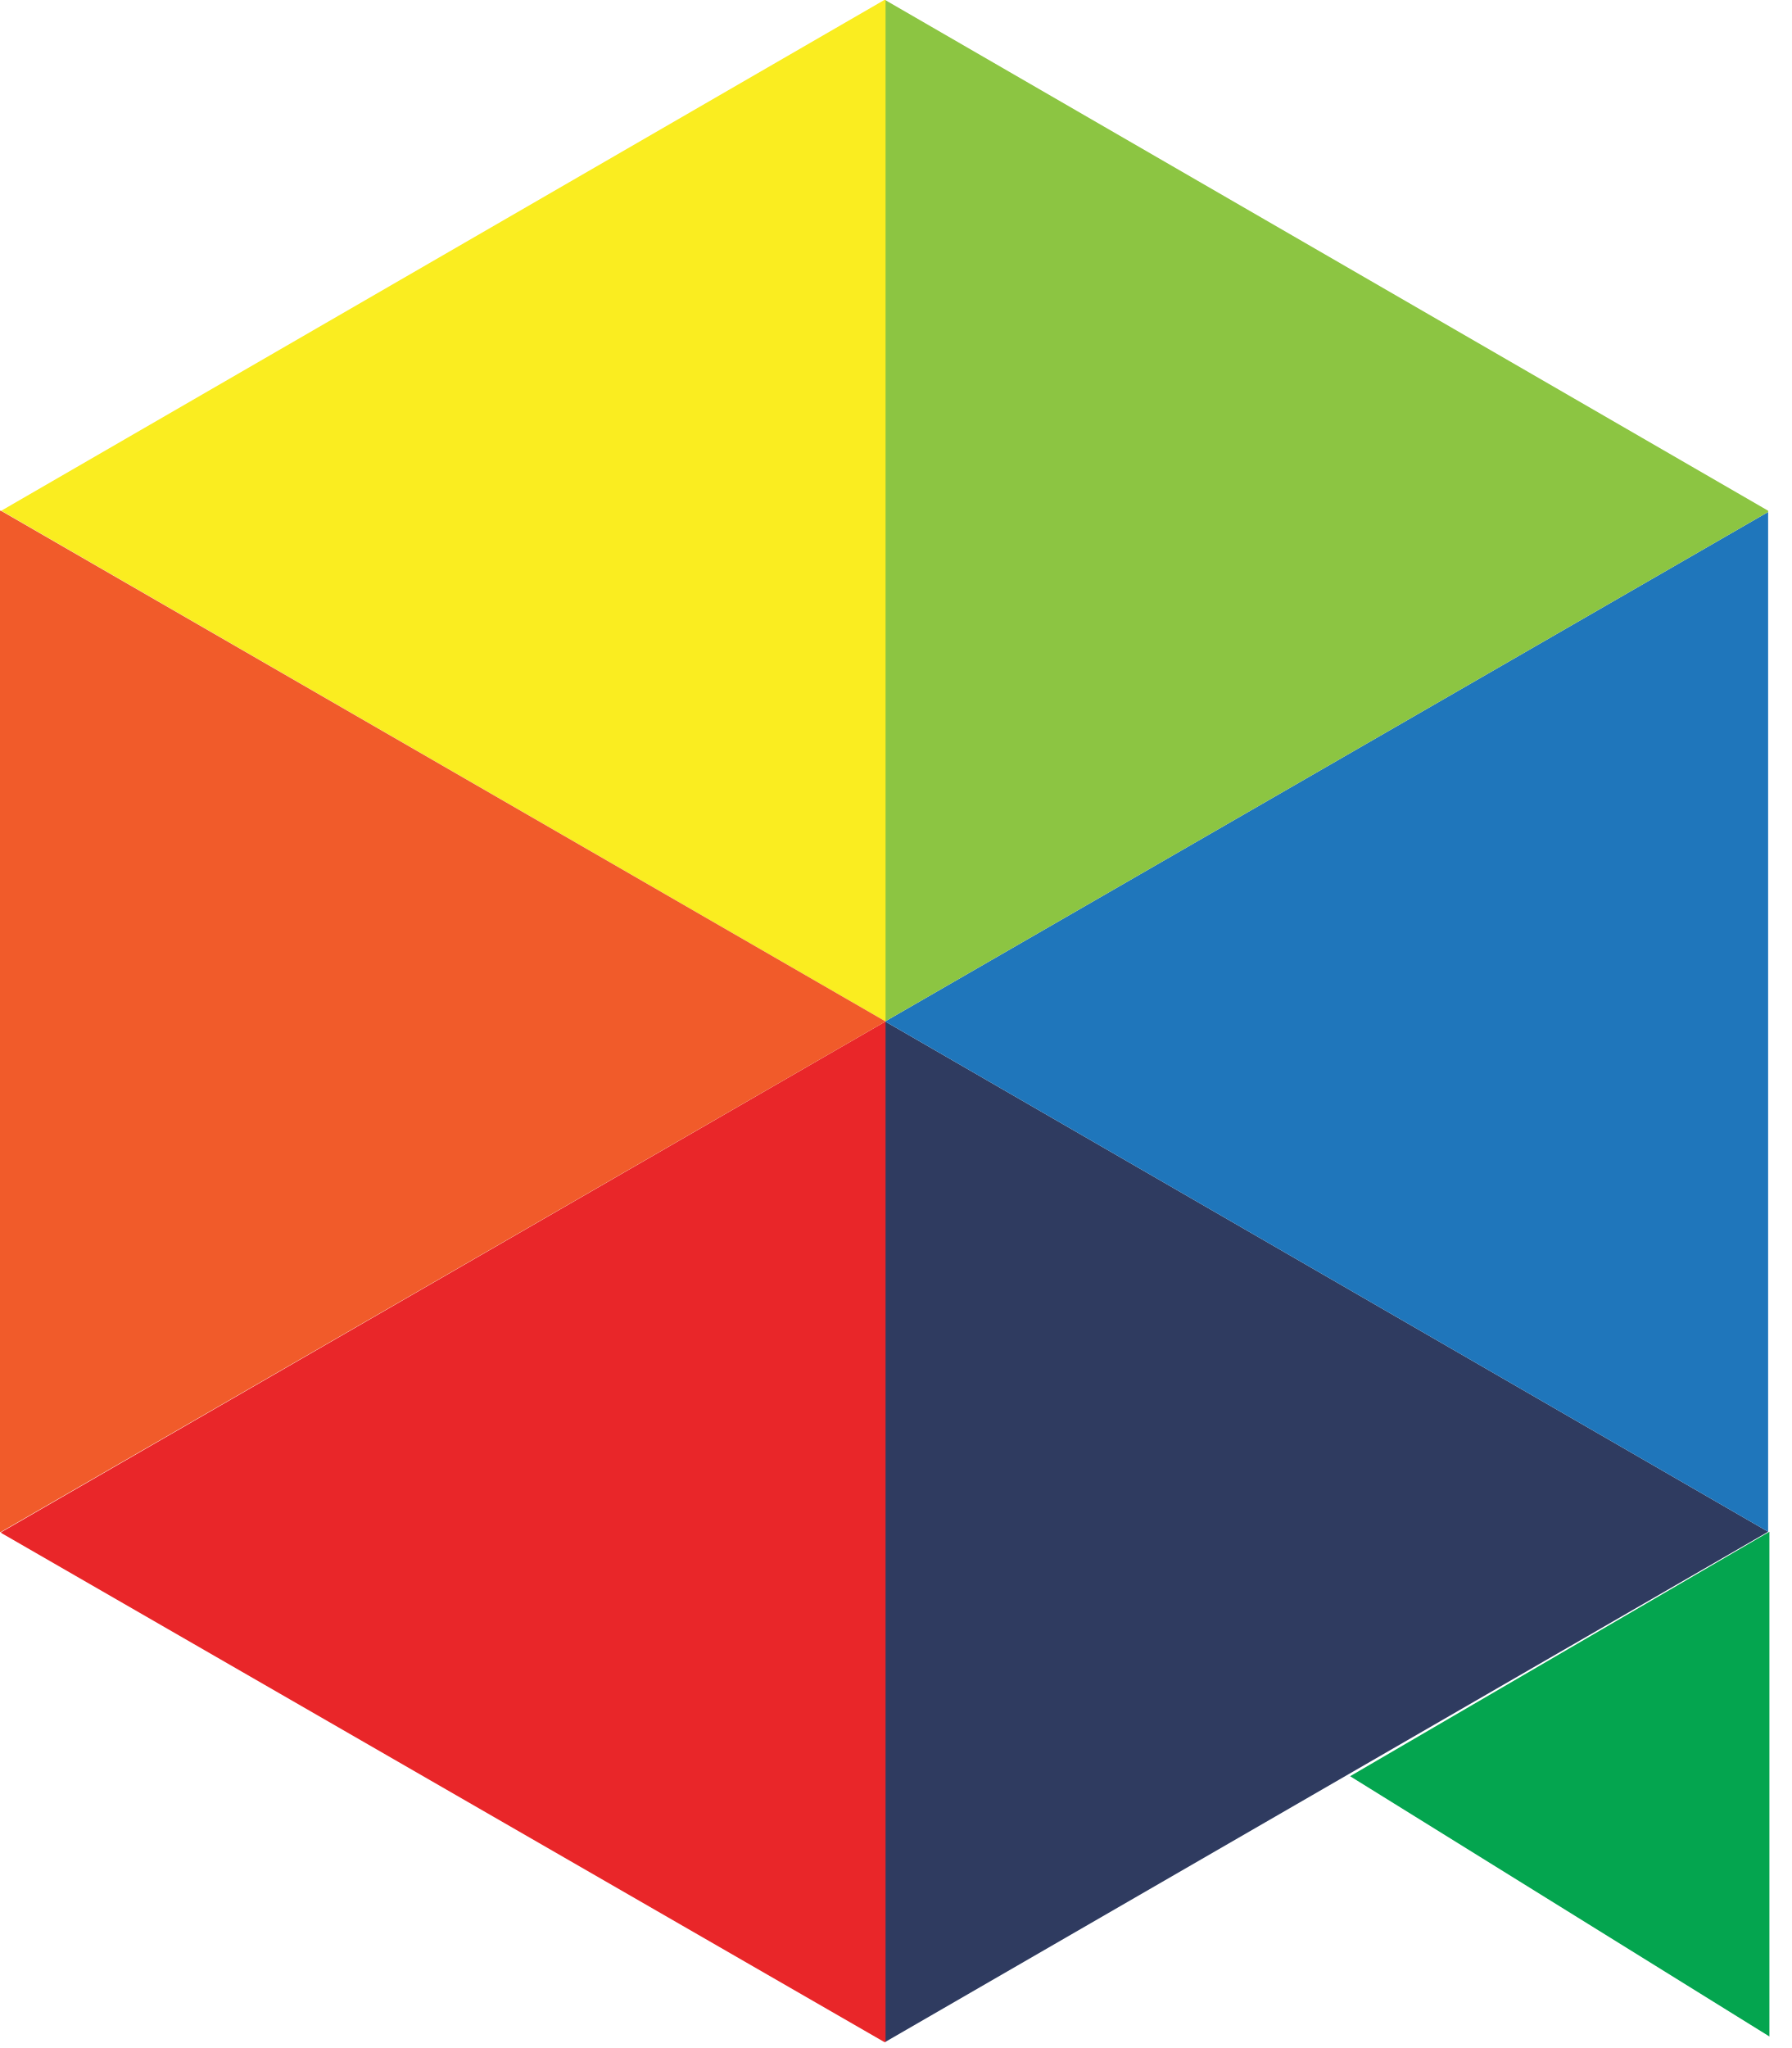
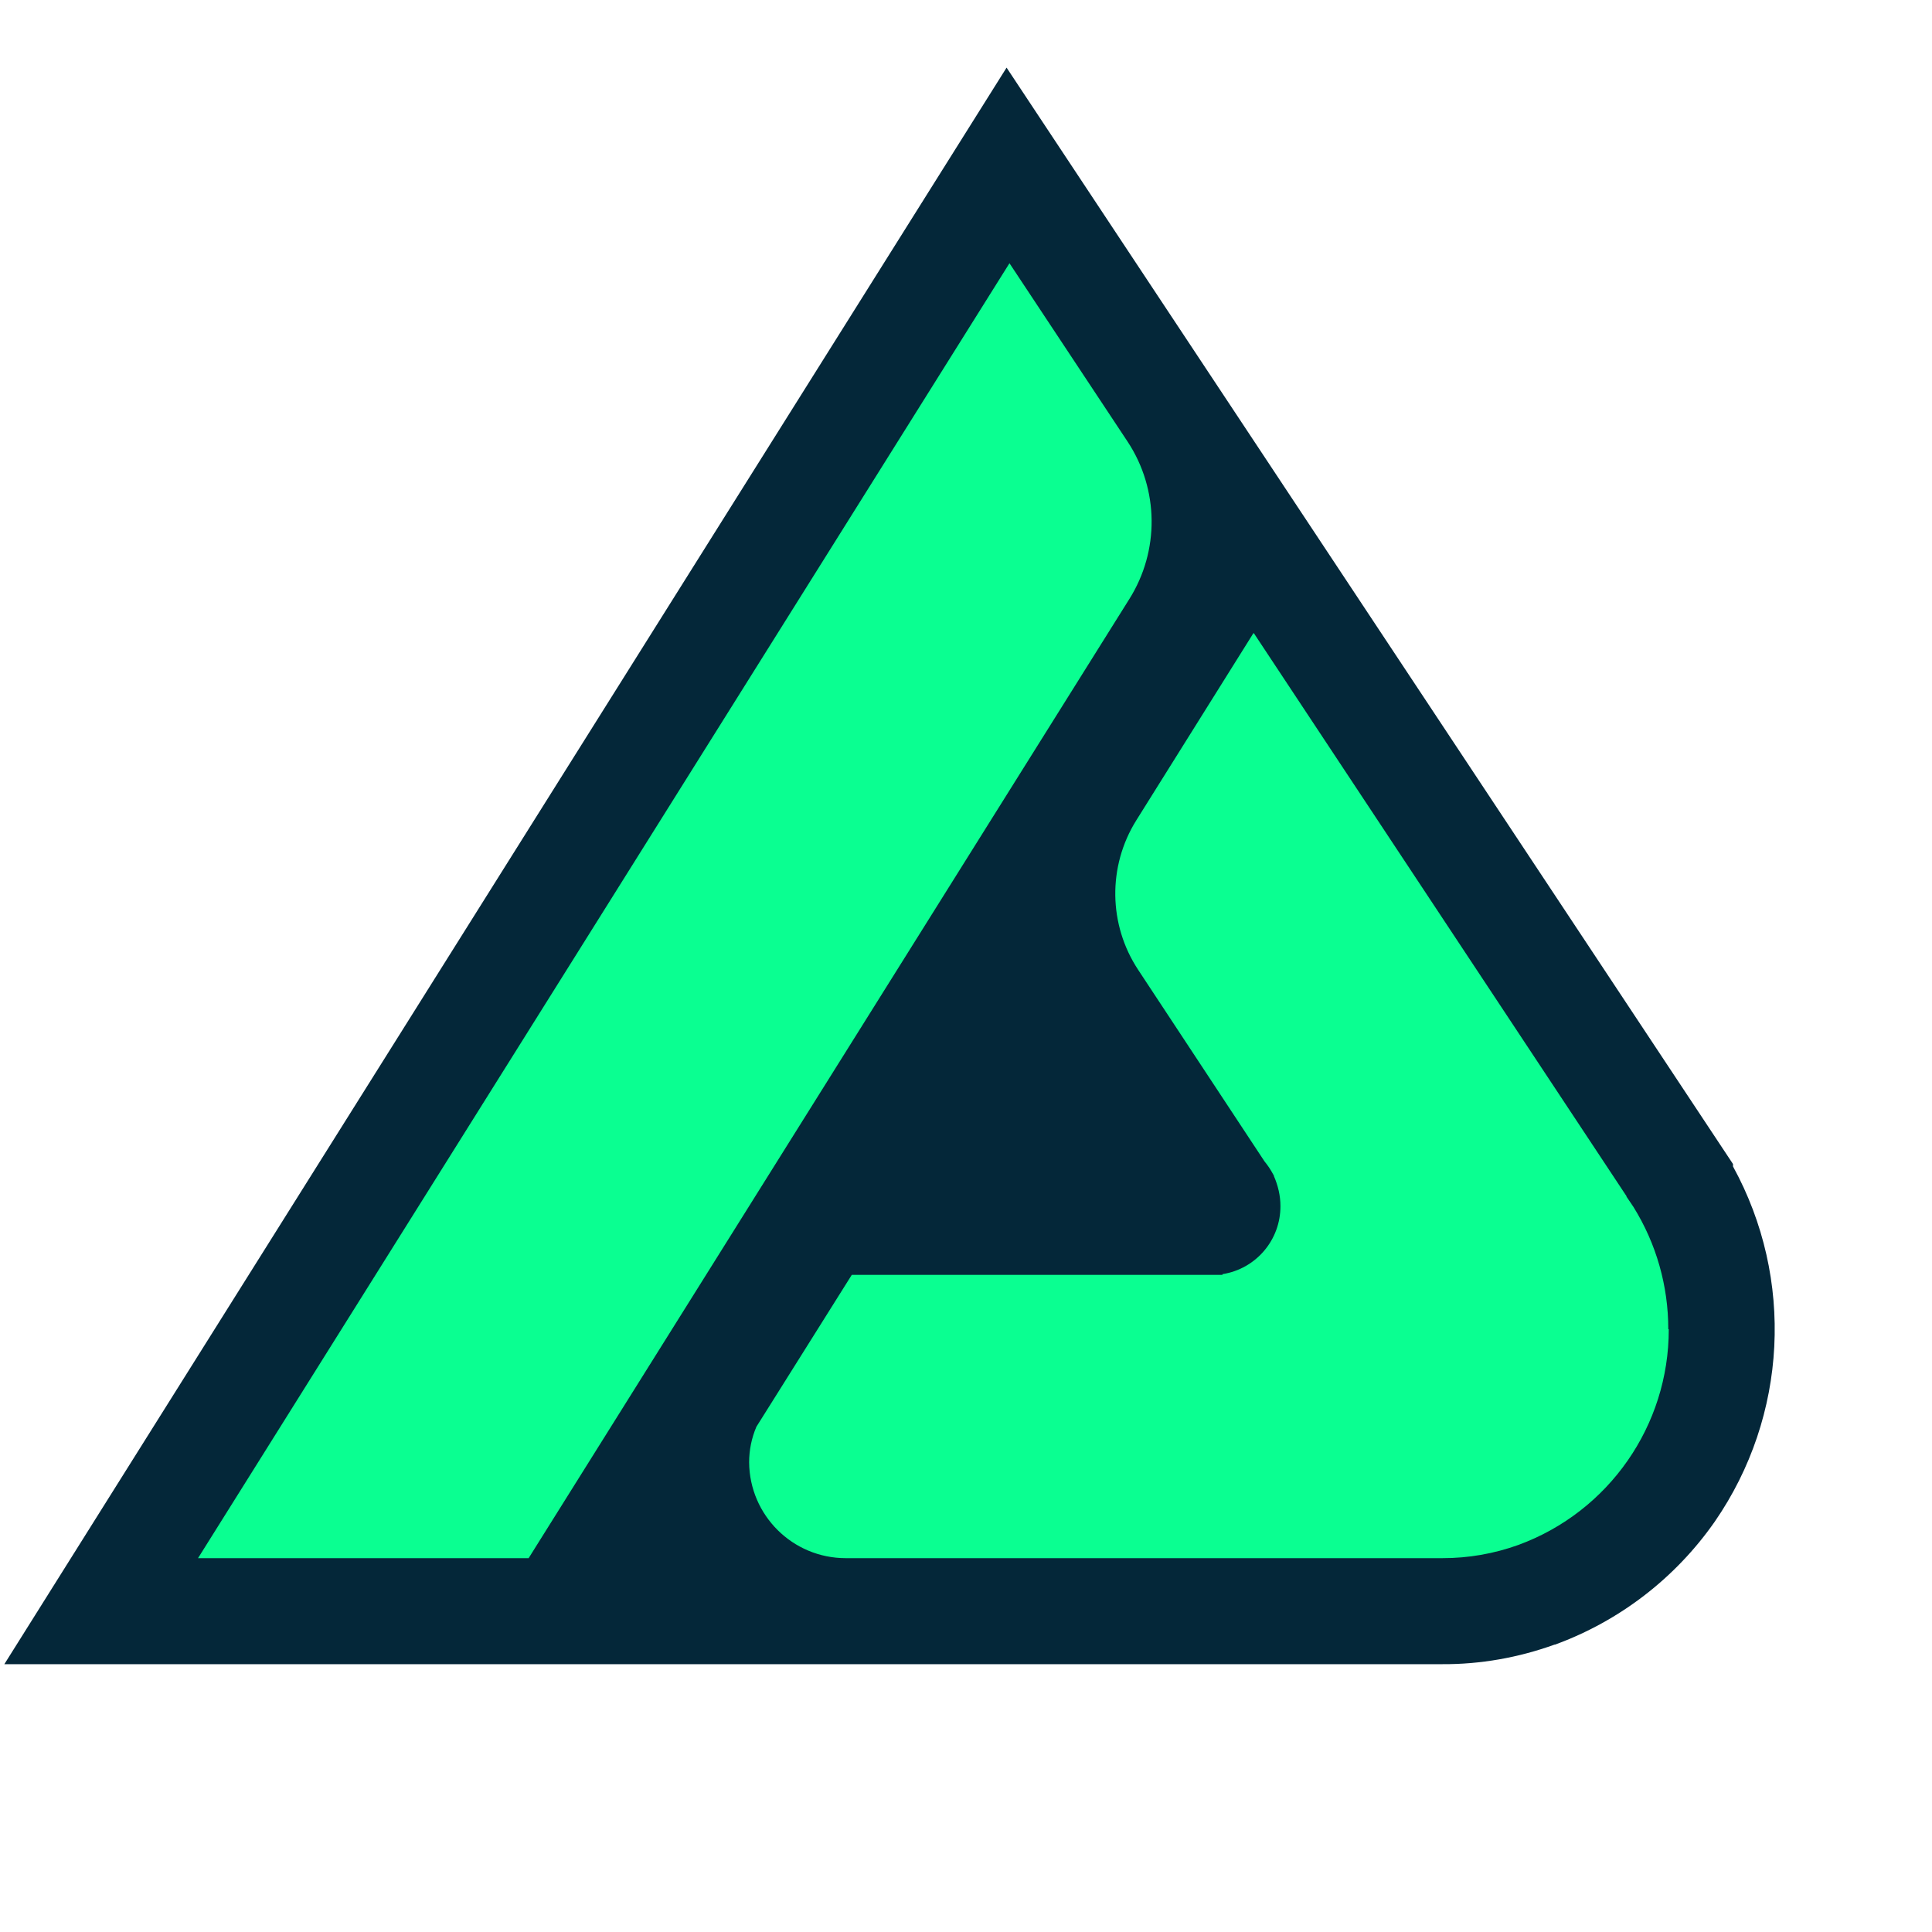
- <svg xmlns="http://www.w3.org/2000/svg" viewBox="0 0 42 48">
-   <g fill="none">
-     <path fill="#04A54F" d="M41.48 35.9v11.83l-9.83-6.1" />
-     <path fill="#2F3B60" d="M41.45 35.9l-20.7 11.96V23.94" />
-     <path fill="#1F76BB" d="M41.45 12v23.9l-20.7-11.96" />
-     <path fill="#8CC542" d="M41.45 11.97V12l-20.7 11.94V0" />
-     <path fill="#E92629" d="M20.76 23.94v23.92h-.03L.03 35.93v-.02" />
-     <path fill="#FAED20" d="M20.76 0v23.94L.03 11.97 20.73 0" />
-     <path fill="#F15B2A" d="M20.76 23.94L.03 35.9v.02L0 35.9V11.97h.02" />
-   </g>
+ <svg xmlns="http://www.w3.org/2000/svg" fill="none" viewBox="0 0 800 800">
+   <path fill="#042739" fill-rule="evenodd" d="M643.9 681h-.2c-15 5.4-30.7 8.2-46.6 8.1H1.8L416.8 28l300.8 454v1a140.2 140.2 0 01-7.5 147 138.8 138.8 0 01-66.2 51z" clip-rule="evenodd" />
+   <path fill="#0AFF91" d="M691 550.4a95 95 0 01-62.2 89.3 92.3 92.3 0 01-31.6 5.5h-247a40 40 0 01-40-39.7c0-5 1-10 3-14.7l6.6-10.5 32.9-52.4h153.5v-.3a28.4 28.4 0 0024-28.3c0-4.2-1-8.4-2.7-12.3v-.2l-.3-.5c-1-1.9-2.2-3.7-3.6-5.4l-52.3-79.3a57.3 57.3 0 01-.8-61.9l48.5-77.5a.2.2 0 01.1 0h.1l154.3 233.1v.2l2.9 4.3a95.6 95.6 0 0114.4 50.6h.1zM467 183a60.2 60.2 0 01.6 65.1l-47.6 76-201.1 321.1H82L349.7 218 418 109l49 74z" />
</svg>
